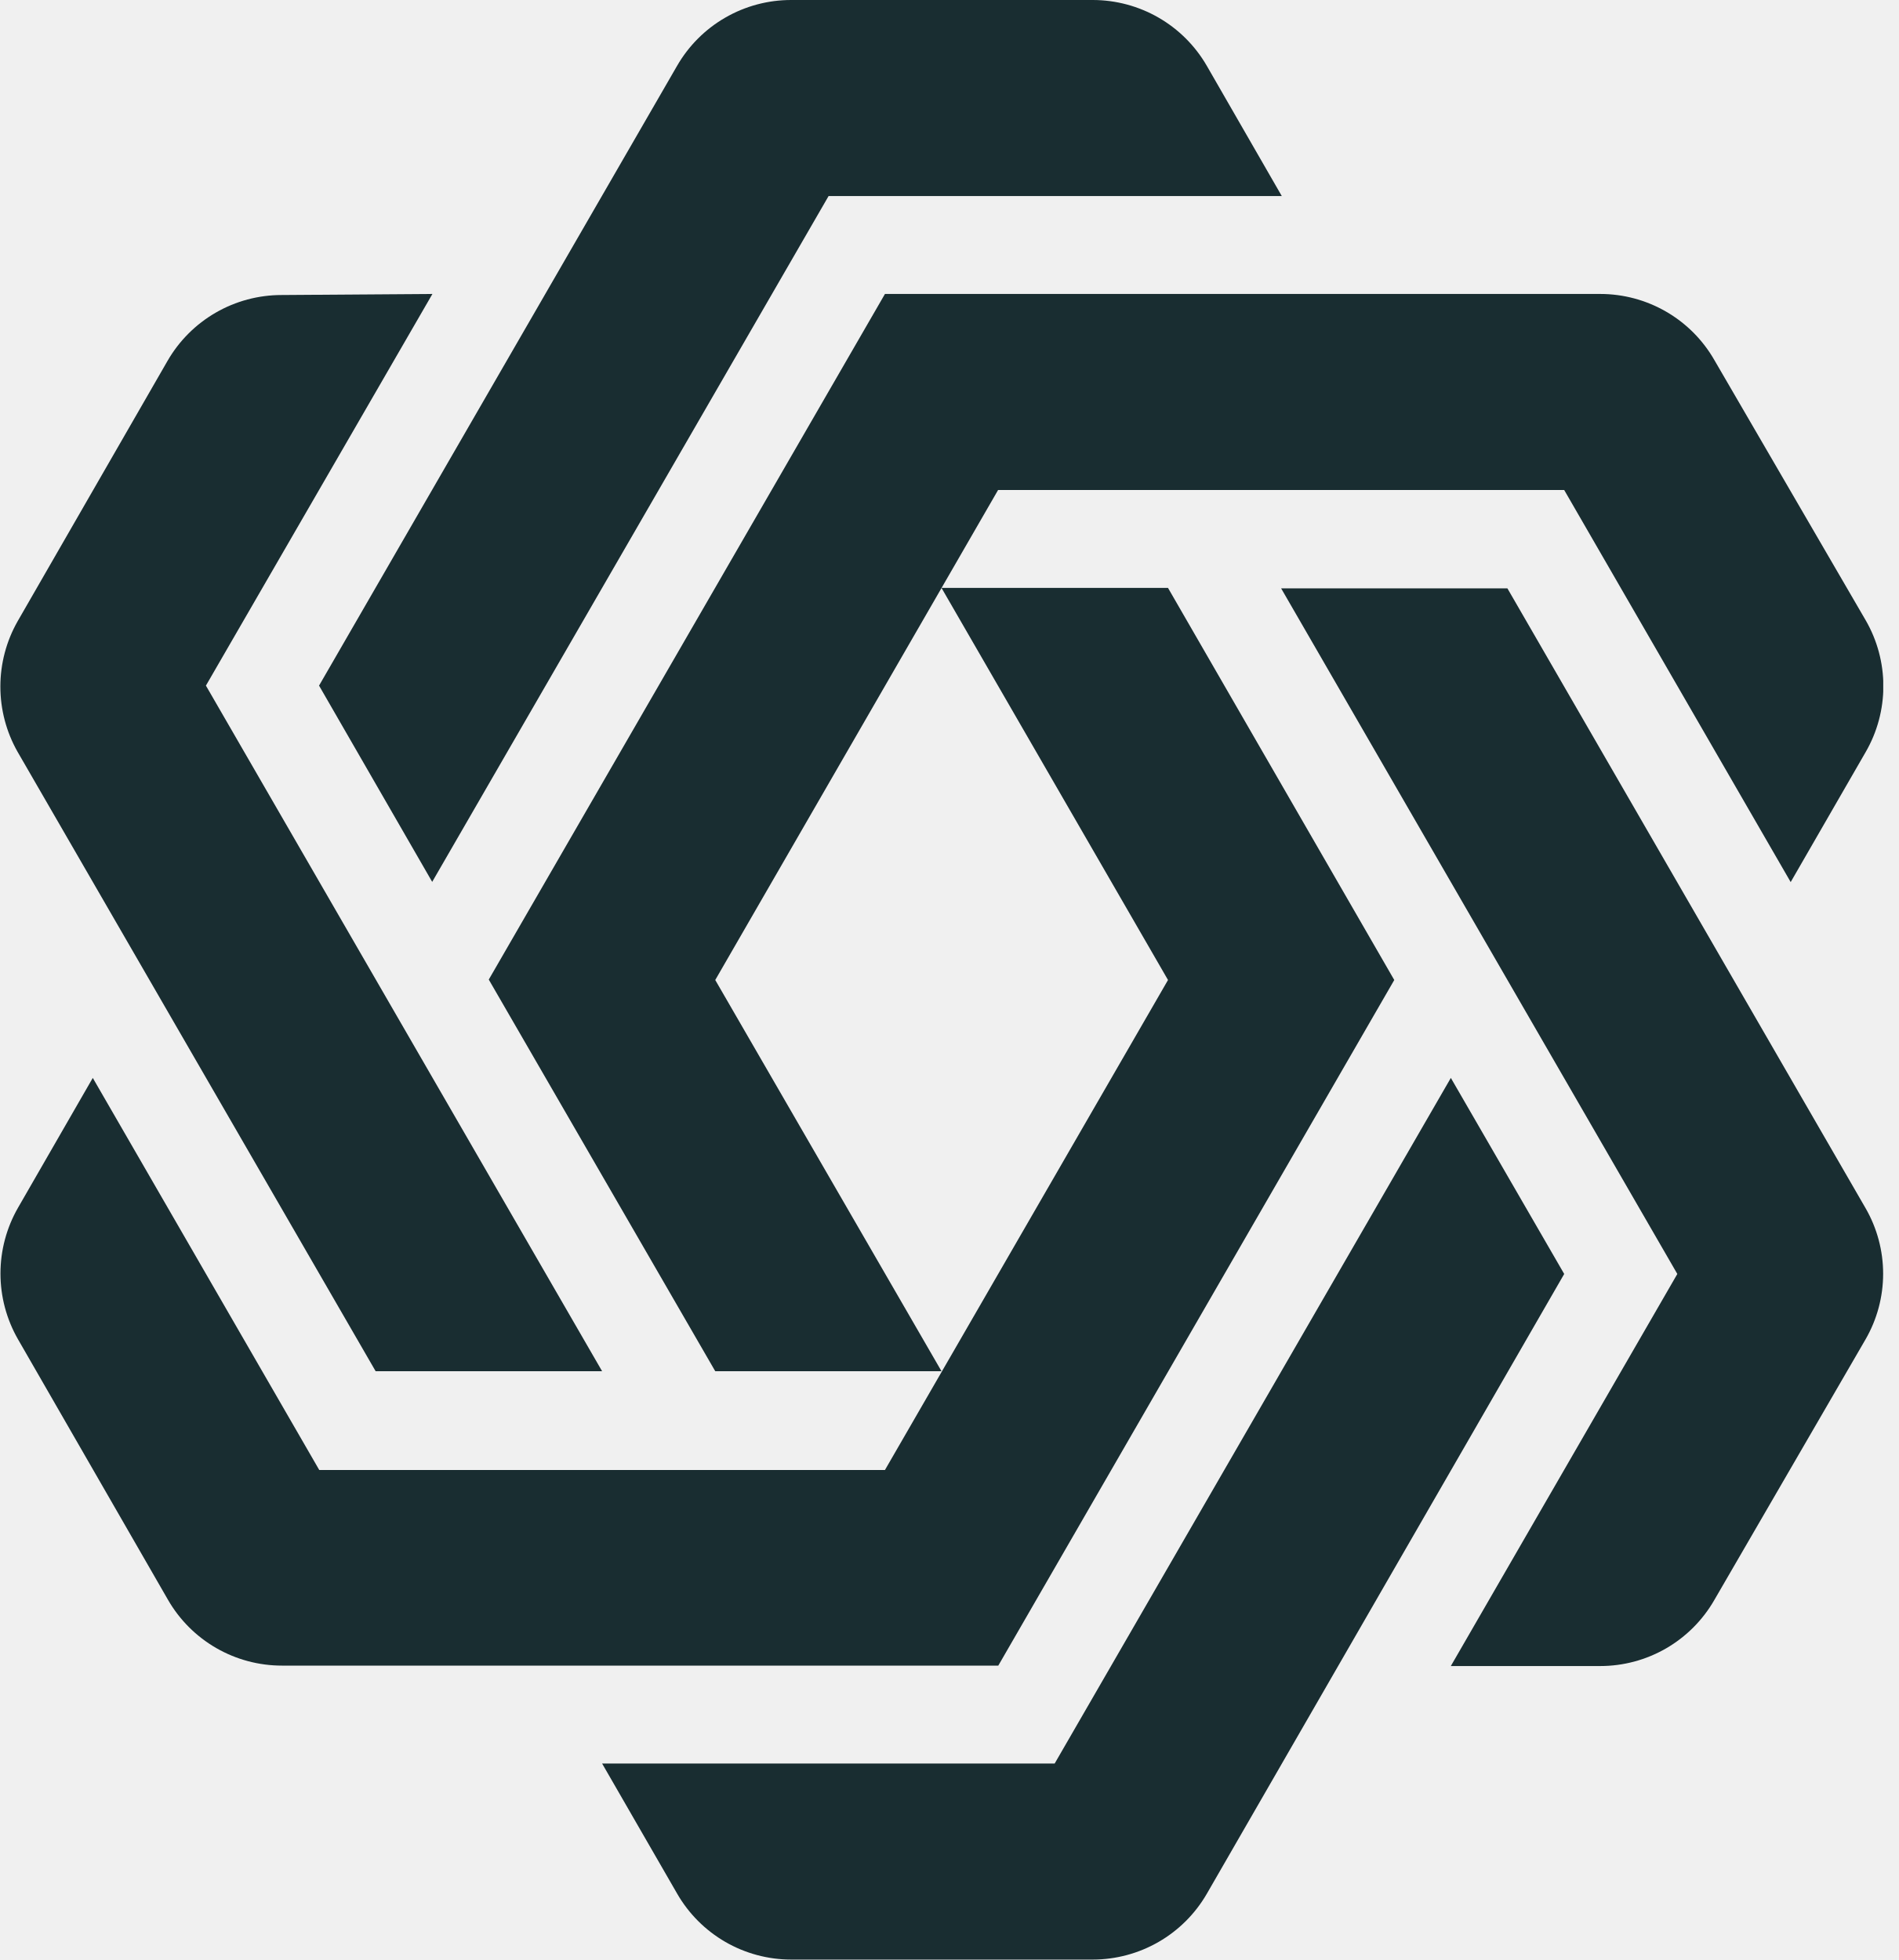
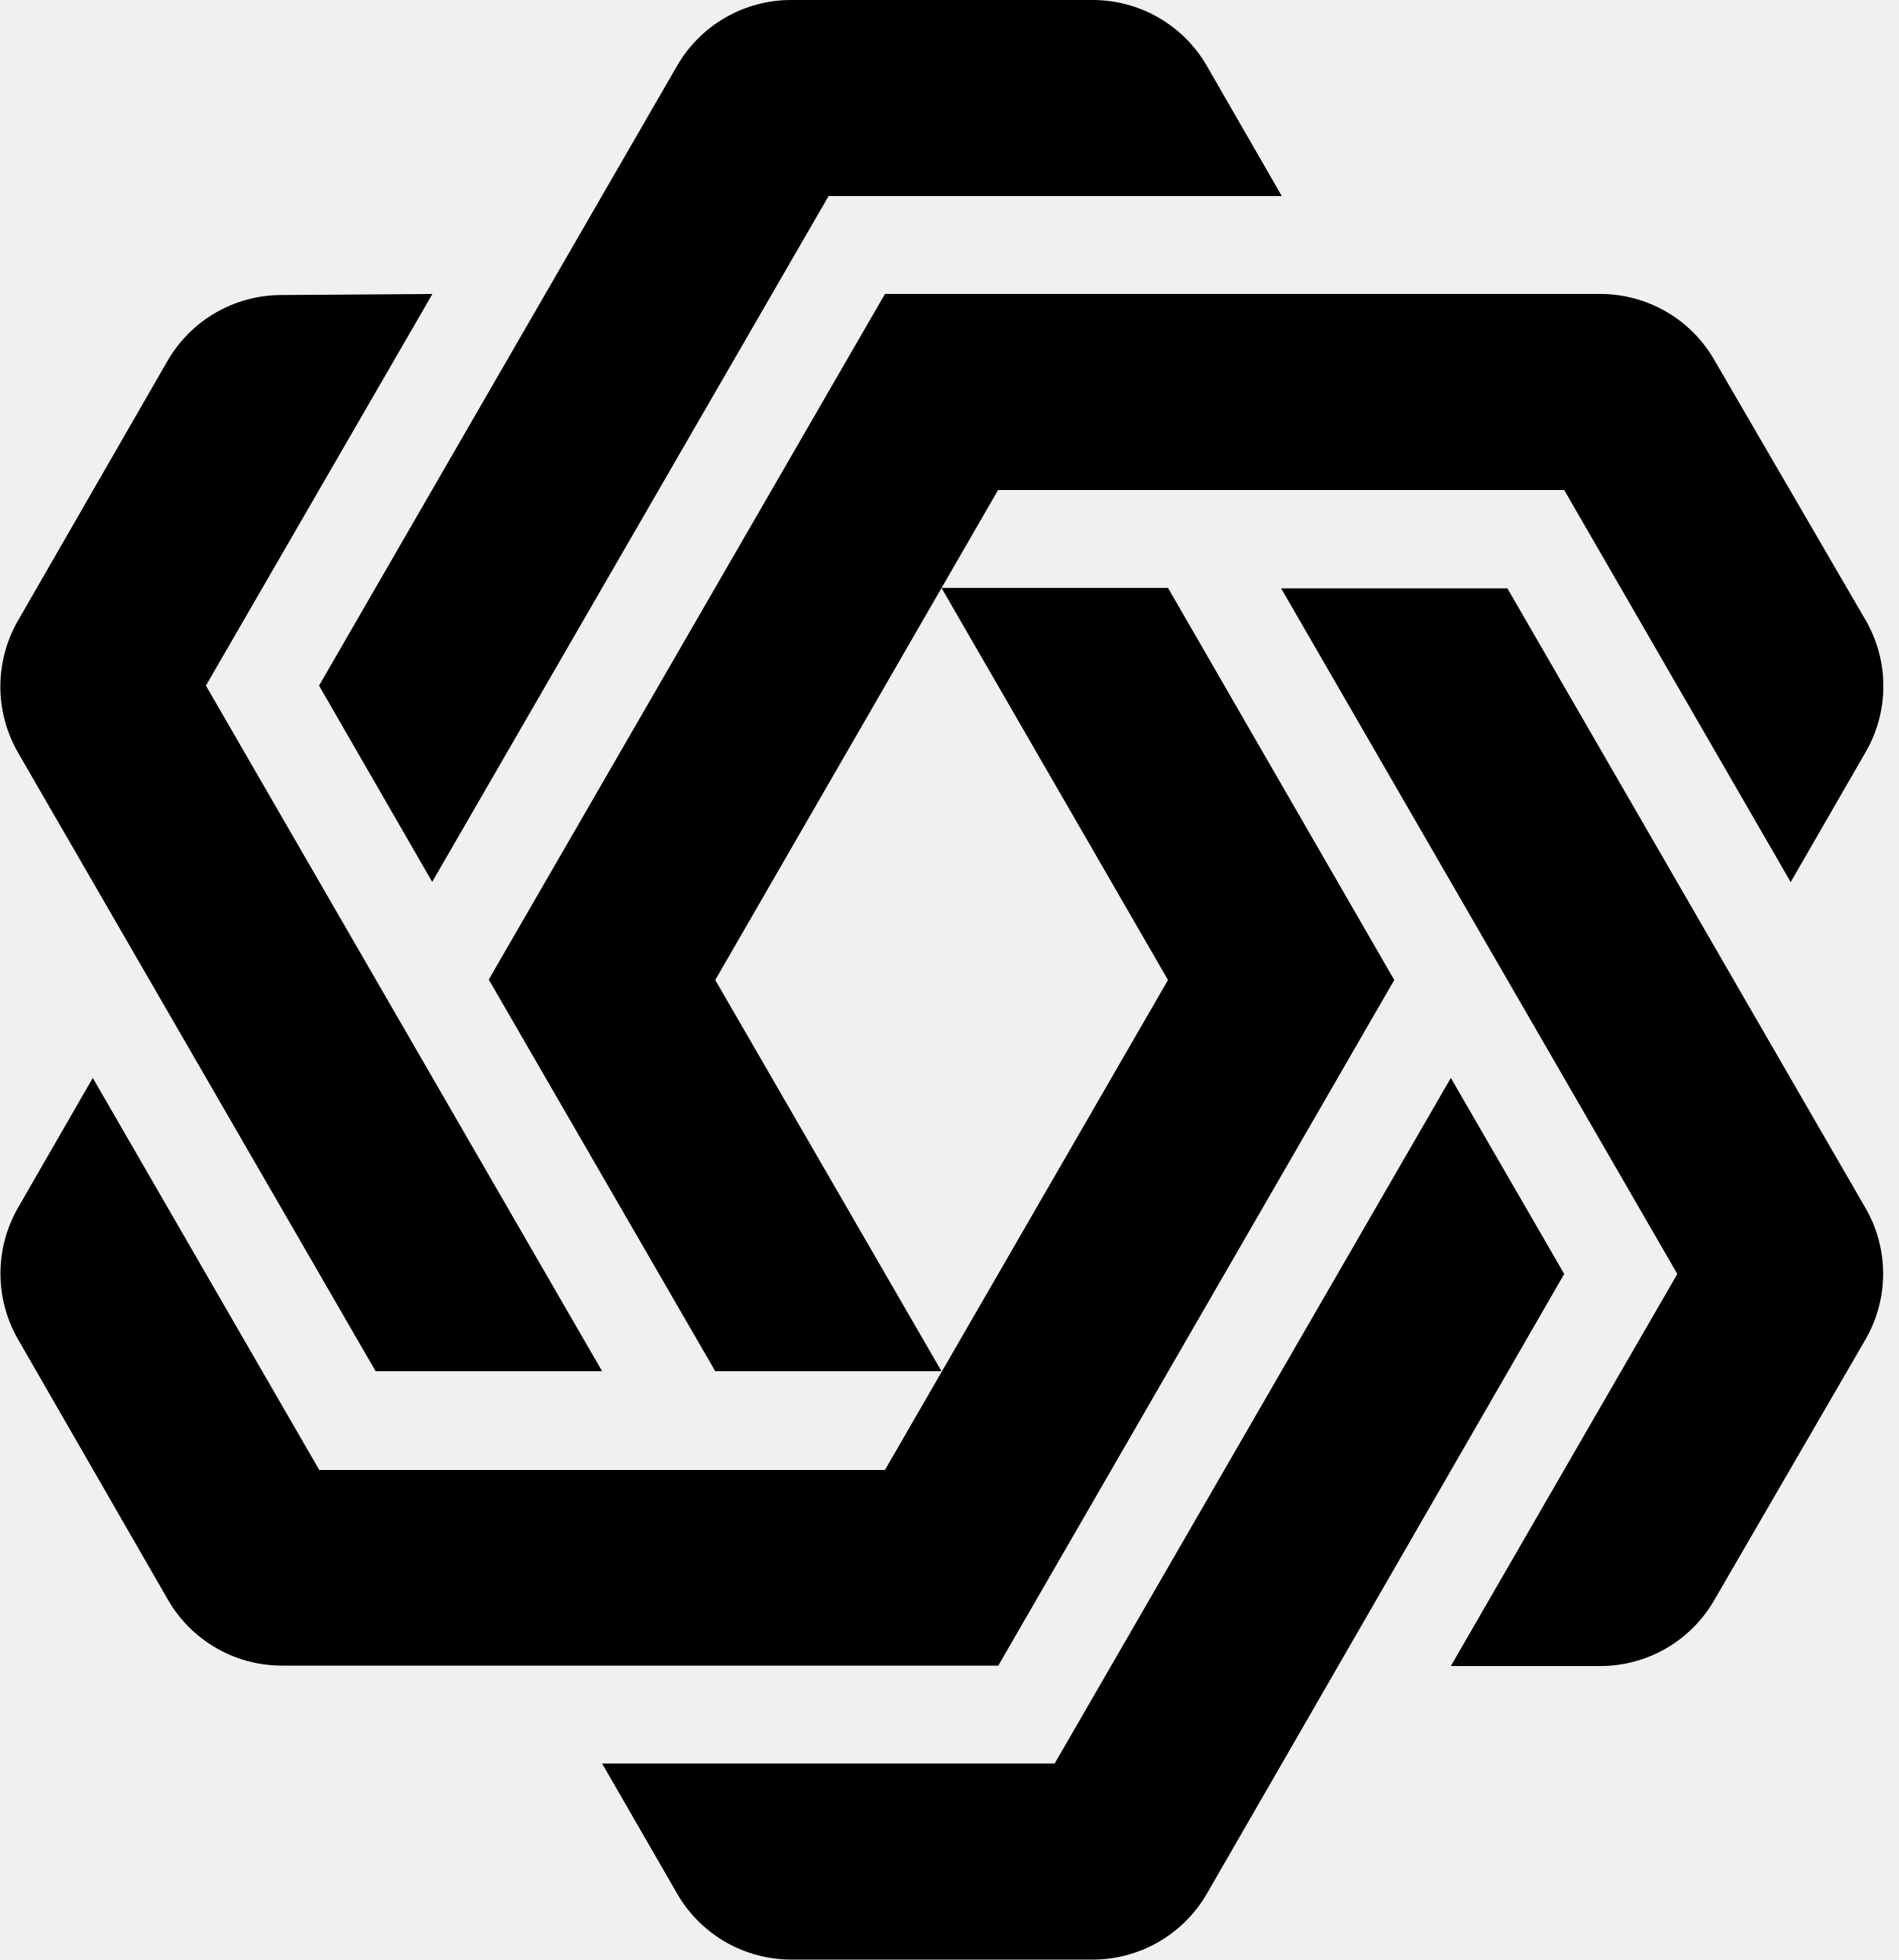
<svg xmlns="http://www.w3.org/2000/svg" width="93" height="96" viewBox="0 0 93 96" fill="none">
  <g clip-path="url(#clip0_1016_21565)">
-     <path d="M4.544 52.796L15.636 72H43.341L57.204 48L46.111 28.796H57.204L68.285 48L48.892 81.581H13.811C12.679 81.582 11.567 81.284 10.587 80.719C9.607 80.153 8.793 79.339 8.228 78.359L0.882 65.599C0.319 64.618 0.023 63.507 0.023 62.377C0.023 61.246 0.319 60.136 0.882 59.155L4.544 52.796Z" fill="#192D31" />
-     <path d="M21.178 14.398L10.085 33.581L29.489 67.162H18.397L0.861 36.824C0.308 35.85 0.018 34.749 0.018 33.628C0.018 32.508 0.308 31.407 0.861 30.433L8.207 17.672C8.773 16.692 9.586 15.879 10.566 15.313C11.546 14.747 12.658 14.45 13.79 14.45L21.178 14.398Z" fill="#192D31" />
-     <path d="M71.056 52.796L51.653 86.377H29.489L33.162 92.747C33.727 93.729 34.54 94.544 35.52 95.112C36.5 95.679 37.612 95.978 38.745 95.979H53.521C54.652 95.978 55.763 95.68 56.743 95.115C57.723 94.55 58.537 93.737 59.104 92.757L76.608 62.398L71.056 52.796Z" fill="#192D31" />
-     <path d="M71.055 81.602L82.148 62.398L62.744 28.817H73.826L91.362 59.166C91.929 60.145 92.228 61.256 92.228 62.387C92.228 63.519 91.929 64.63 91.362 65.609L83.953 78.38C83.387 79.36 82.573 80.174 81.593 80.74C80.613 81.305 79.501 81.603 78.37 81.602H71.055Z" fill="#192D31" />
-     <path d="M46.111 67.162L35.03 48L48.882 24H76.607L87.7 43.204L91.373 36.834C91.94 35.854 92.239 34.74 92.239 33.607C92.239 32.474 91.94 31.361 91.373 30.381L83.953 17.62C83.388 16.64 82.574 15.826 81.594 15.261C80.614 14.695 79.502 14.398 78.37 14.398H43.341L23.938 47.979L35.03 67.162H46.111Z" fill="#192D31" />
-     <path d="M21.167 43.194L15.626 33.581L33.162 3.222C33.727 2.242 34.541 1.428 35.521 0.863C36.501 0.297 37.613 -0 38.745 5.79502e-07H53.52C54.651 0.001 55.763 0.299 56.743 0.864C57.722 1.429 58.536 2.242 59.103 3.222L62.776 9.602H40.581L21.167 43.194Z" fill="#192D31" />
+     <path d="M4.544 52.796L15.636 72H43.341L57.204 48L46.111 28.796H57.204L68.285 48L48.892 81.581H13.811C12.679 81.582 11.567 81.284 10.587 80.719C9.607 80.153 8.793 79.339 8.228 78.359L0.882 65.599C0.319 64.618 0.023 63.507 0.023 62.377C0.023 61.246 0.319 60.136 0.882 59.155L4.544 52.796Z" fill="#000000" />
+     <path d="M21.178 14.398L10.085 33.581L29.489 67.162H18.397L0.861 36.824C0.308 35.85 0.018 34.749 0.018 33.628C0.018 32.508 0.308 31.407 0.861 30.433L8.207 17.672C8.773 16.692 9.586 15.879 10.566 15.313C11.546 14.747 12.658 14.45 13.79 14.45L21.178 14.398Z" fill="#000000" />
+     <path d="M71.056 52.796L51.653 86.377H29.489L33.162 92.747C33.727 93.729 34.54 94.544 35.52 95.112C36.5 95.679 37.612 95.978 38.745 95.979H53.521C54.652 95.978 55.763 95.68 56.743 95.115C57.723 94.55 58.537 93.737 59.104 92.757L76.608 62.398L71.056 52.796Z" fill="#000000" />
+     <path d="M71.055 81.602L82.148 62.398L62.744 28.817H73.826L91.362 59.166C91.929 60.145 92.228 61.256 92.228 62.387C92.228 63.519 91.929 64.63 91.362 65.609L83.953 78.38C83.387 79.36 82.573 80.174 81.593 80.74C80.613 81.305 79.501 81.603 78.37 81.602H71.055Z" fill="#000000" />
+     <path d="M46.111 67.162L35.03 48L48.882 24H76.607L87.7 43.204L91.373 36.834C91.94 35.854 92.239 34.74 92.239 33.607C92.239 32.474 91.94 31.361 91.373 30.381L83.953 17.62C83.388 16.64 82.574 15.826 81.594 15.261C80.614 14.695 79.502 14.398 78.37 14.398H43.341L23.938 47.979L35.03 67.162H46.111Z" fill="#000000" />
+     <path d="M21.167 43.194L15.626 33.581L33.162 3.222C33.727 2.242 34.541 1.428 35.521 0.863C36.501 0.297 37.613 -0 38.745 5.79502e-07H53.52C54.651 0.001 55.763 0.299 56.743 0.864C57.722 1.429 58.536 2.242 59.103 3.222L62.776 9.602H40.581L21.167 43.194Z" fill="#000000" />
  </g>
  <defs>
    <clipPath id="clip0_1016_21565">
      <rect width="92.233" height="96" fill="white" />
    </clipPath>
  </defs>
</svg>
